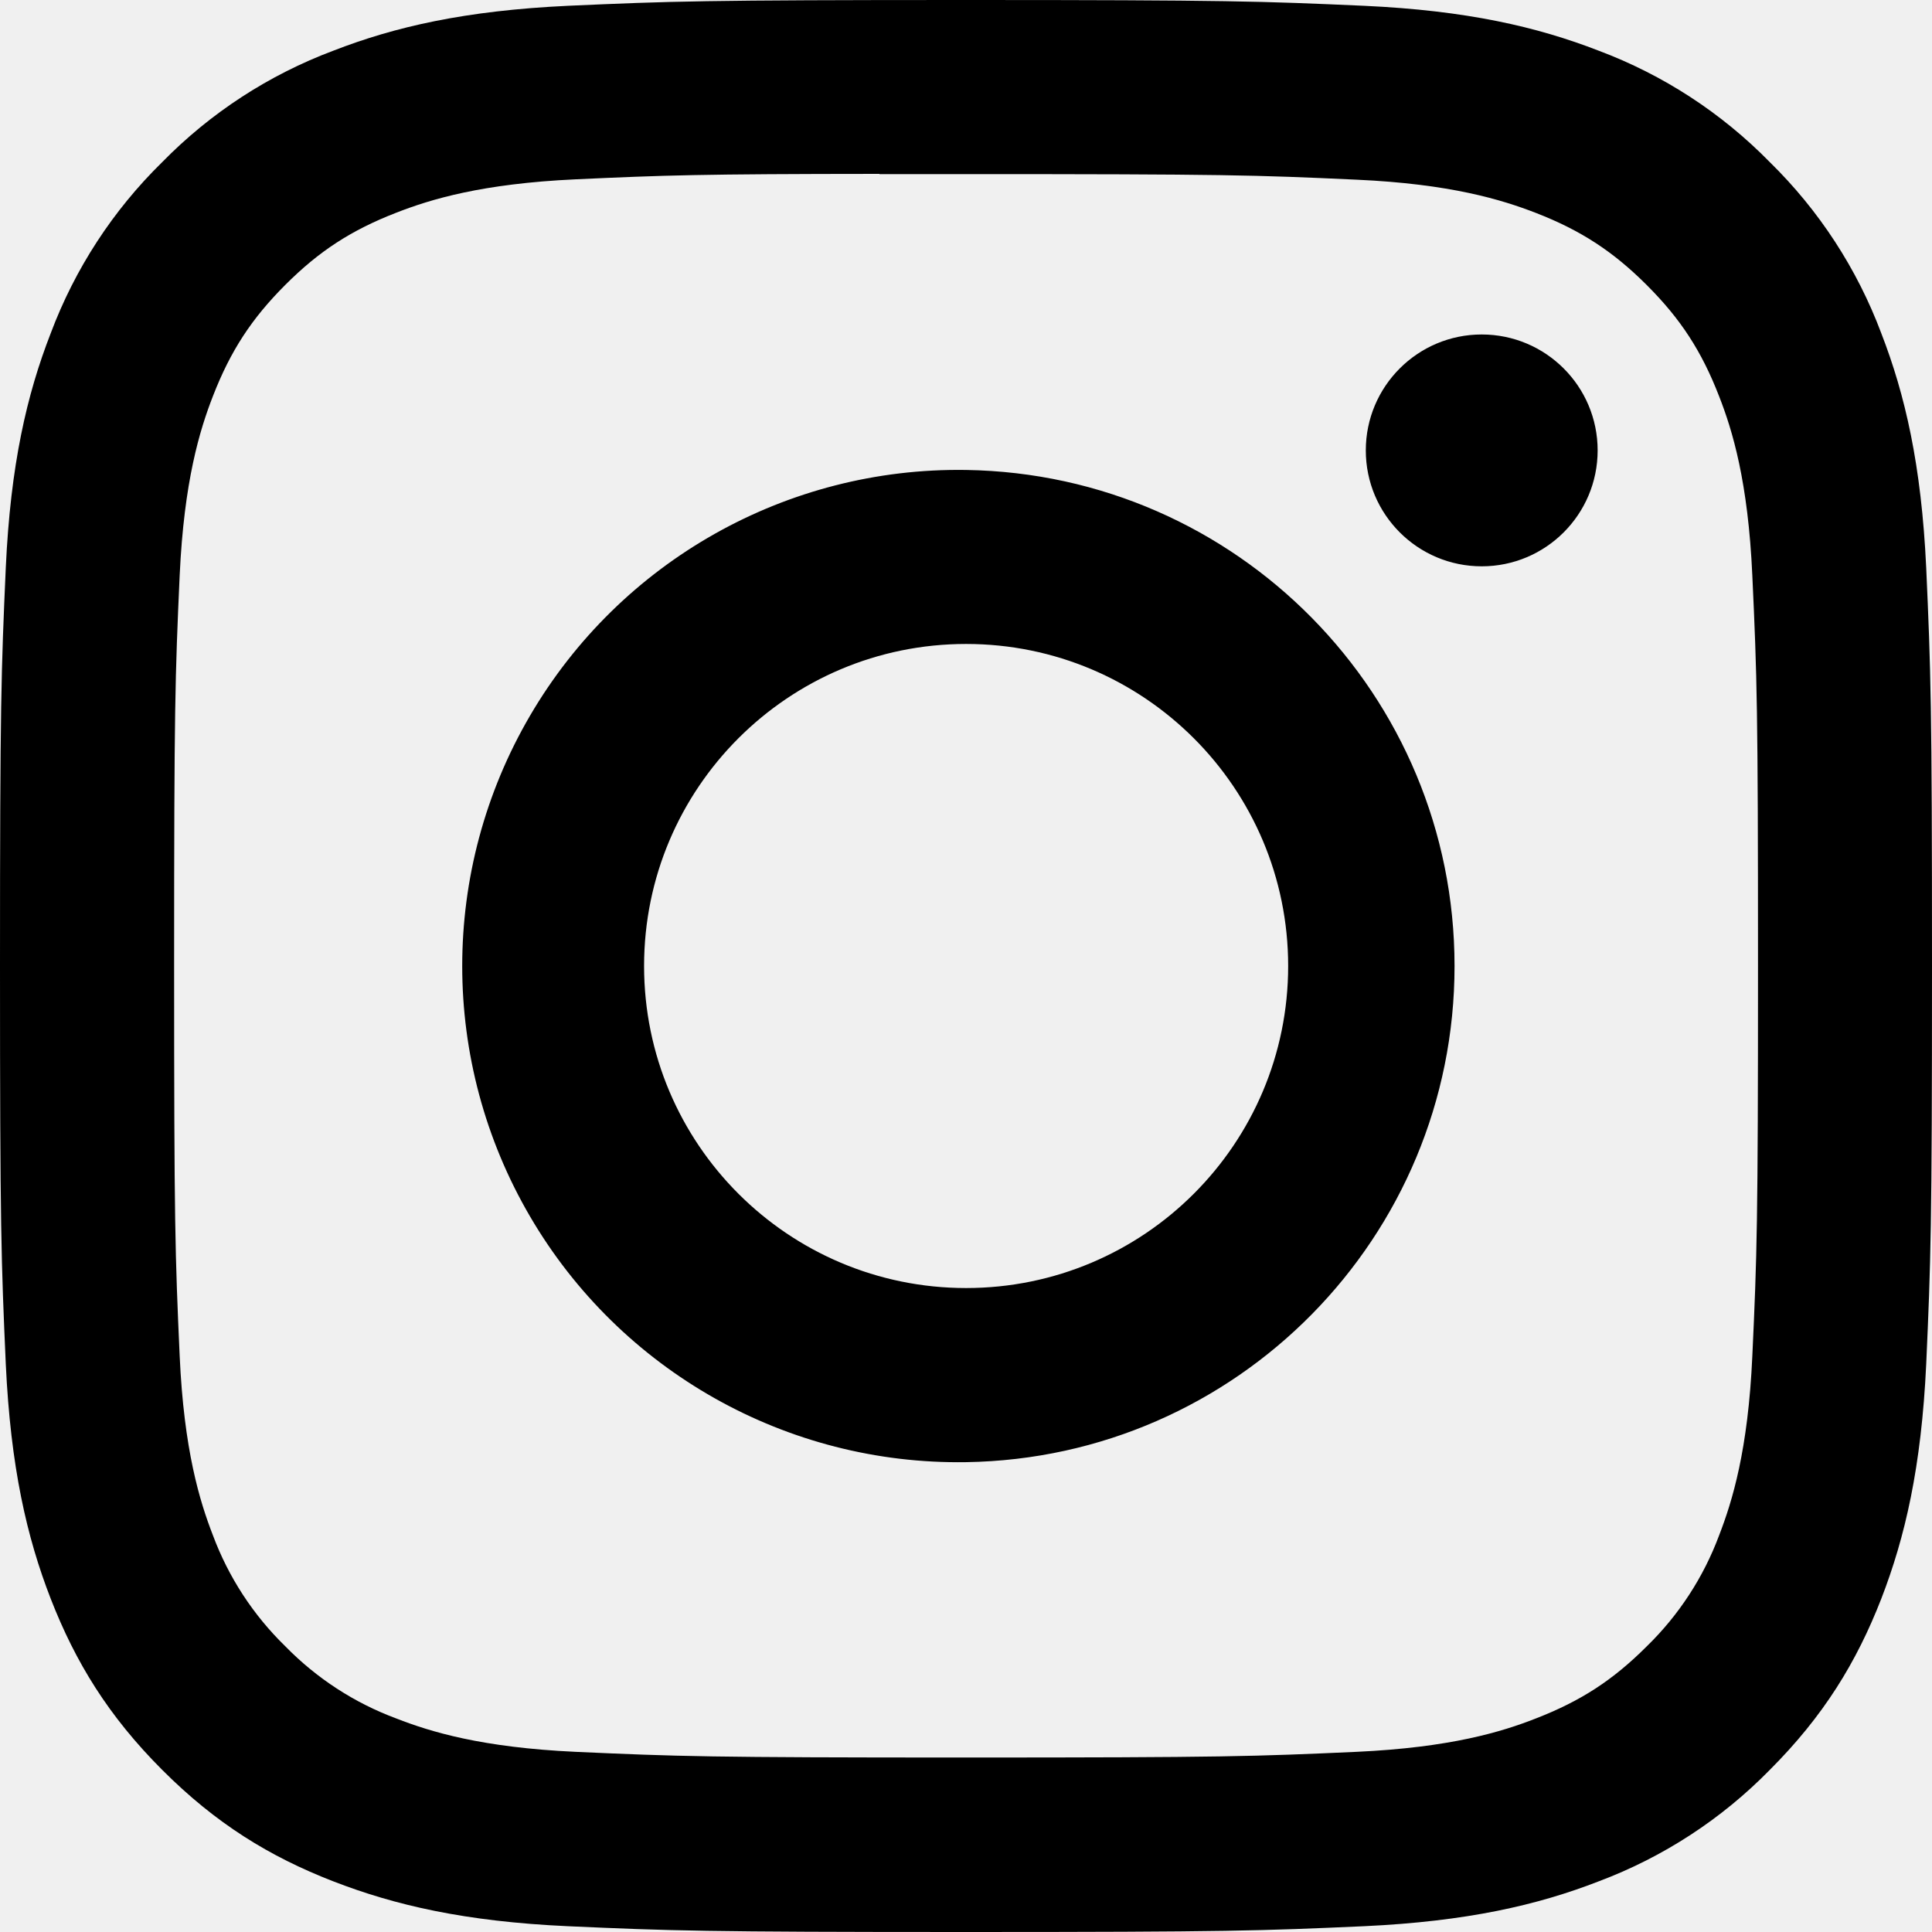
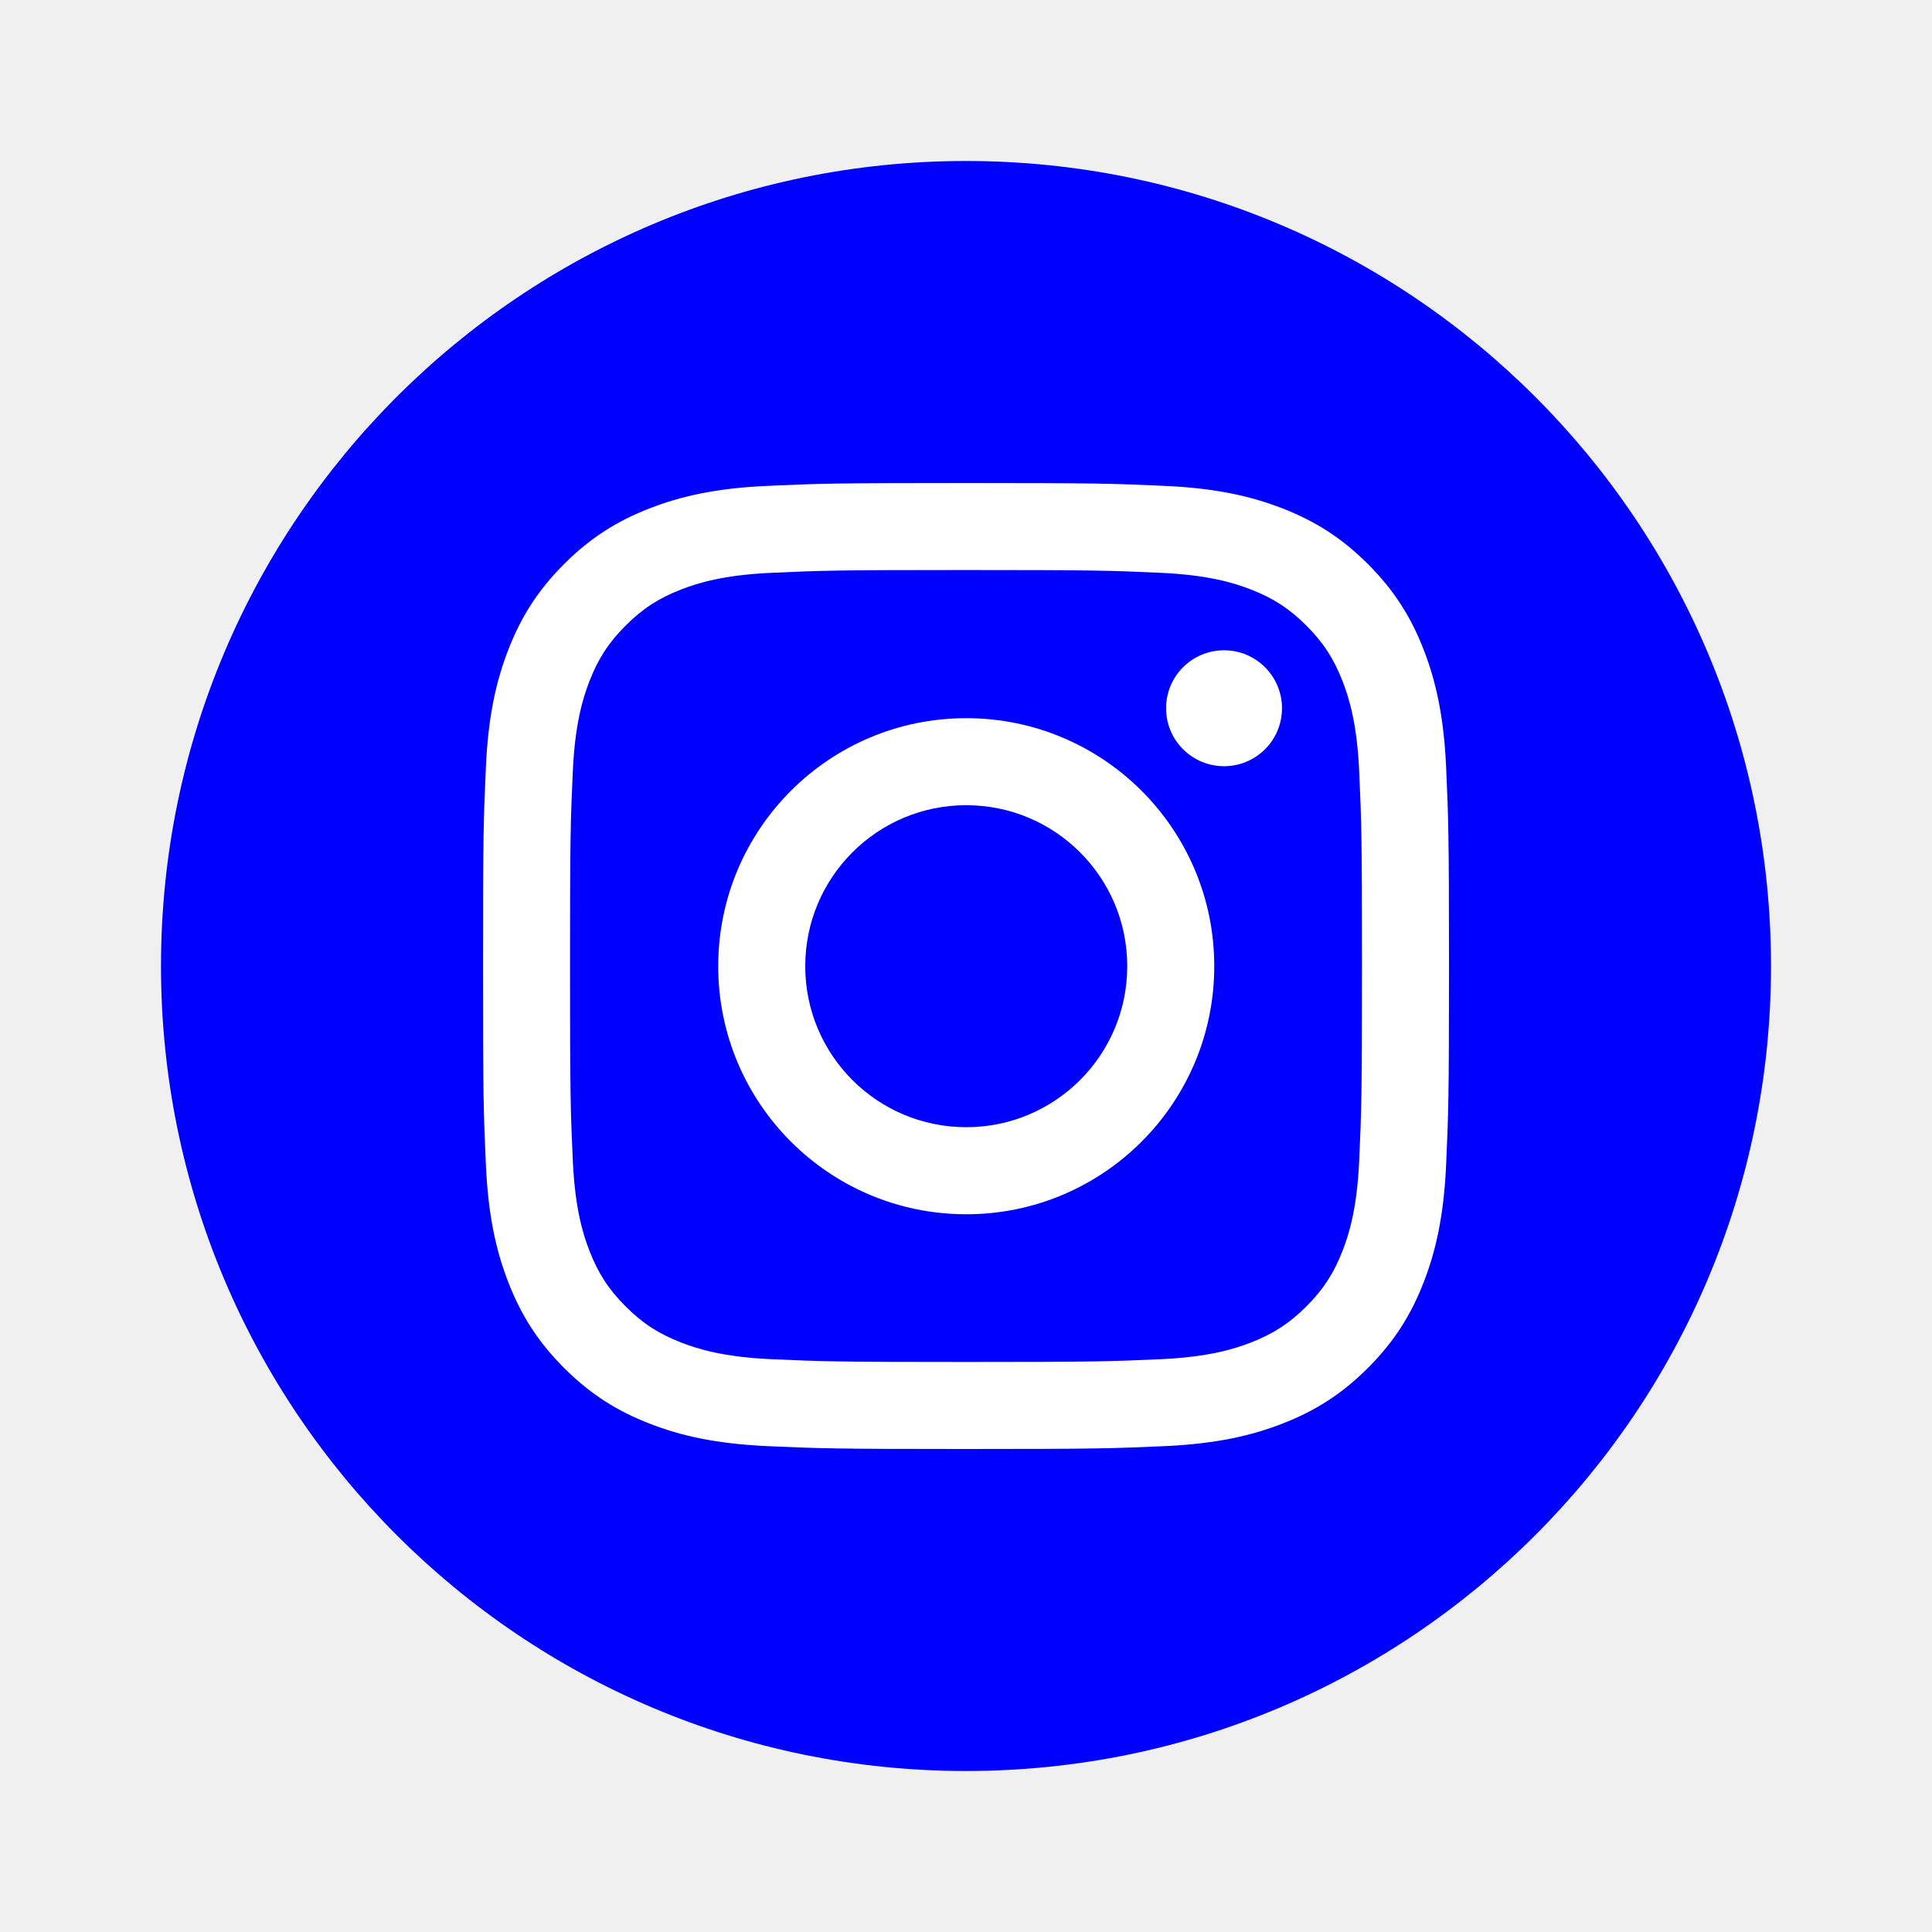
- <svg xmlns="http://www.w3.org/2000/svg" width="16" height="16" fill="currentColor" class="bi bi-instagram" viewBox="0 0 16 16">
-   <path d="M8 0C5.829 0 5.556.01 4.703.048 3.85.088 3.269.222 2.76.42a3.9 3.9 0 0 0-1.417.923A3.9 3.9 0 0 0 .42 2.76C.222 3.268.087 3.85.048 4.7.01 5.555 0 5.827 0 8.001c0 2.172.01 2.444.048 3.297.04.852.174 1.433.372 1.942.205.526.478.972.923 1.417.444.445.89.719 1.416.923.51.198 1.09.333 1.942.372C5.555 15.99 5.827 16 8 16s2.444-.01 3.298-.048c.851-.04 1.434-.174 1.943-.372a3.9 3.9 0 0 0 1.416-.923c.445-.445.718-.891.923-1.417.197-.509.332-1.09.372-1.942C15.99 10.445 16 10.173 16 8s-.01-2.445-.048-3.299c-.04-.851-.175-1.433-.372-1.941a3.9 3.9 0 0 0-.923-1.417A3.9 3.9 0 0 0 13.24.42c-.51-.198-1.092-.333-1.943-.372C10.443.01 10.172 0 7.998 0zm-.717 1.442h.718c2.136 0 2.389.007 3.232.046.78.035 1.204.166 1.486.275.373.145.64.319.92.599s.453.546.598.92c.11.281.24.705.275 1.485.039.843.047 1.096.047 3.231s-.008 2.389-.047 3.232c-.035.78-.166 1.203-.275 1.485a2.5 2.5 0 0 1-.599.919c-.28.28-.546.453-.92.598-.28.11-.704.24-1.485.276-.843.038-1.096.047-3.232.047s-2.39-.009-3.233-.047c-.78-.036-1.203-.166-1.485-.276a2.5 2.5 0 0 1-.92-.598 2.5 2.5 0 0 1-.6-.92c-.109-.281-.24-.705-.275-1.485-.038-.843-.046-1.096-.046-3.233s.008-2.388.046-3.231c.036-.78.166-1.204.276-1.486.145-.373.319-.64.599-.92s.546-.453.92-.598c.282-.11.705-.24 1.485-.276.738-.034 1.024-.044 2.515-.045zm4.988 1.328a.96.96 0 1 0 0 1.92.96.96 0 0 0 0-1.92m-4.27 1.122a4.109 4.109 0 1 0 0 8.217 4.109 4.109 0 0 0 0-8.217m0 1.441a2.667 2.667 0 1 1 0 5.334 2.667 2.667 0 0 1 0-5.334" />
+ <svg xmlns="http://www.w3.org/2000/svg" width="800px" height="800px" viewBox="0 0 48 48" fill="none">
+   <g id="SVGRepo_bgCarrier" stroke-width="0" />
+   <g id="SVGRepo_tracerCarrier" stroke-linecap="round" stroke-linejoin="round" />
+   <g id="SVGRepo_iconCarrier">
+     <circle cx="24" cy="24" r="20" fill="#0000ff" />
+     <path d="M24 14.162C27.204 14.162 27.584 14.174 28.849 14.232C30.019 14.286 30.654 14.481 31.077 14.645C31.637 14.863 32.037 15.123 32.457 15.543C32.877 15.963 33.137 16.363 33.355 16.923C33.519 17.346 33.715 17.981 33.768 19.151C33.826 20.416 33.838 20.796 33.838 24C33.838 27.204 33.826 27.584 33.768 28.849C33.715 30.019 33.519 30.654 33.355 31.077C33.137 31.637 32.877 32.037 32.457 32.457C32.037 32.877 31.637 33.137 31.077 33.355C30.654 33.519 30.019 33.714 28.849 33.768C27.584 33.825 27.204 33.838 24 33.838C20.796 33.838 20.416 33.825 19.151 33.768C17.981 33.714 17.346 33.519 16.923 33.355C16.363 33.137 15.963 32.877 15.543 32.457C15.123 32.037 14.863 31.637 14.645 31.077C14.481 30.654 14.286 30.019 14.232 28.849C14.174 27.584 14.162 27.204 14.162 24C14.162 20.796 14.174 20.416 14.232 19.151C14.286 17.981 14.481 17.346 14.645 16.923C14.863 16.363 15.123 15.963 15.543 15.543C15.963 15.123 16.363 14.863 16.923 14.645C17.346 14.481 17.981 14.286 19.151 14.232C20.416 14.174 20.796 14.162 24 14.162ZM24 12C20.741 12 20.332 12.014 19.052 12.072C17.775 12.13 16.903 12.333 16.14 12.63C15.35 12.937 14.681 13.347 14.014 14.014C13.347 14.681 12.937 15.35 12.63 16.14C12.333 16.903 12.13 17.775 12.072 19.052C12.014 20.332 12 20.741 12 24C12 27.259 12.014 27.668 12.072 28.948C12.13 30.225 12.333 31.097 12.63 31.86C12.937 32.65 13.347 33.319 14.014 33.986C14.681 34.653 15.35 35.063 16.14 35.37C16.903 35.667 17.775 35.869 19.052 35.928C20.332 35.986 20.741 36 24 36C27.259 36 27.668 35.986 28.948 35.928C30.225 35.869 31.097 35.667 31.86 35.37C32.65 35.063 33.319 34.653 33.986 33.986C34.653 33.319 35.063 32.65 35.37 31.86C35.667 31.097 35.87 30.225 35.928 28.948C35.986 27.668 36 27.259 36 24C36 20.741 35.986 20.332 35.928 19.052C35.87 17.775 35.667 16.903 35.37 16.14C35.063 15.35 34.653 14.681 33.986 14.014C33.319 13.347 32.65 12.937 31.86 12.63C31.097 12.333 30.225 12.13 28.948 12.072C27.668 12.014 27.259 12 24 12Z" fill="white" />
+     <path d="M24.006 17.843C20.603 17.843 17.844 20.602 17.844 24.005C17.844 27.409 20.603 30.168 24.006 30.168C27.409 30.168 30.168 27.409 30.168 24.005C30.168 20.602 27.409 17.843 24.006 17.843ZM24.006 28.005C21.797 28.005 20.006 26.215 20.006 24.005C20.006 21.796 21.797 20.005 24.006 20.005C26.215 20.005 28.006 21.796 28.006 24.005C28.006 26.215 26.215 28.005 24.006 28.005Z" fill="white" />
+     <path d="M31.851 17.596C31.851 18.392 31.206 19.036 30.411 19.036C29.615 19.036 28.971 18.392 28.971 17.596C28.971 16.801 29.615 16.156 30.411 16.156C31.206 16.156 31.851 16.801 31.851 17.596Z" fill="white" />
+   </g>
</svg>
